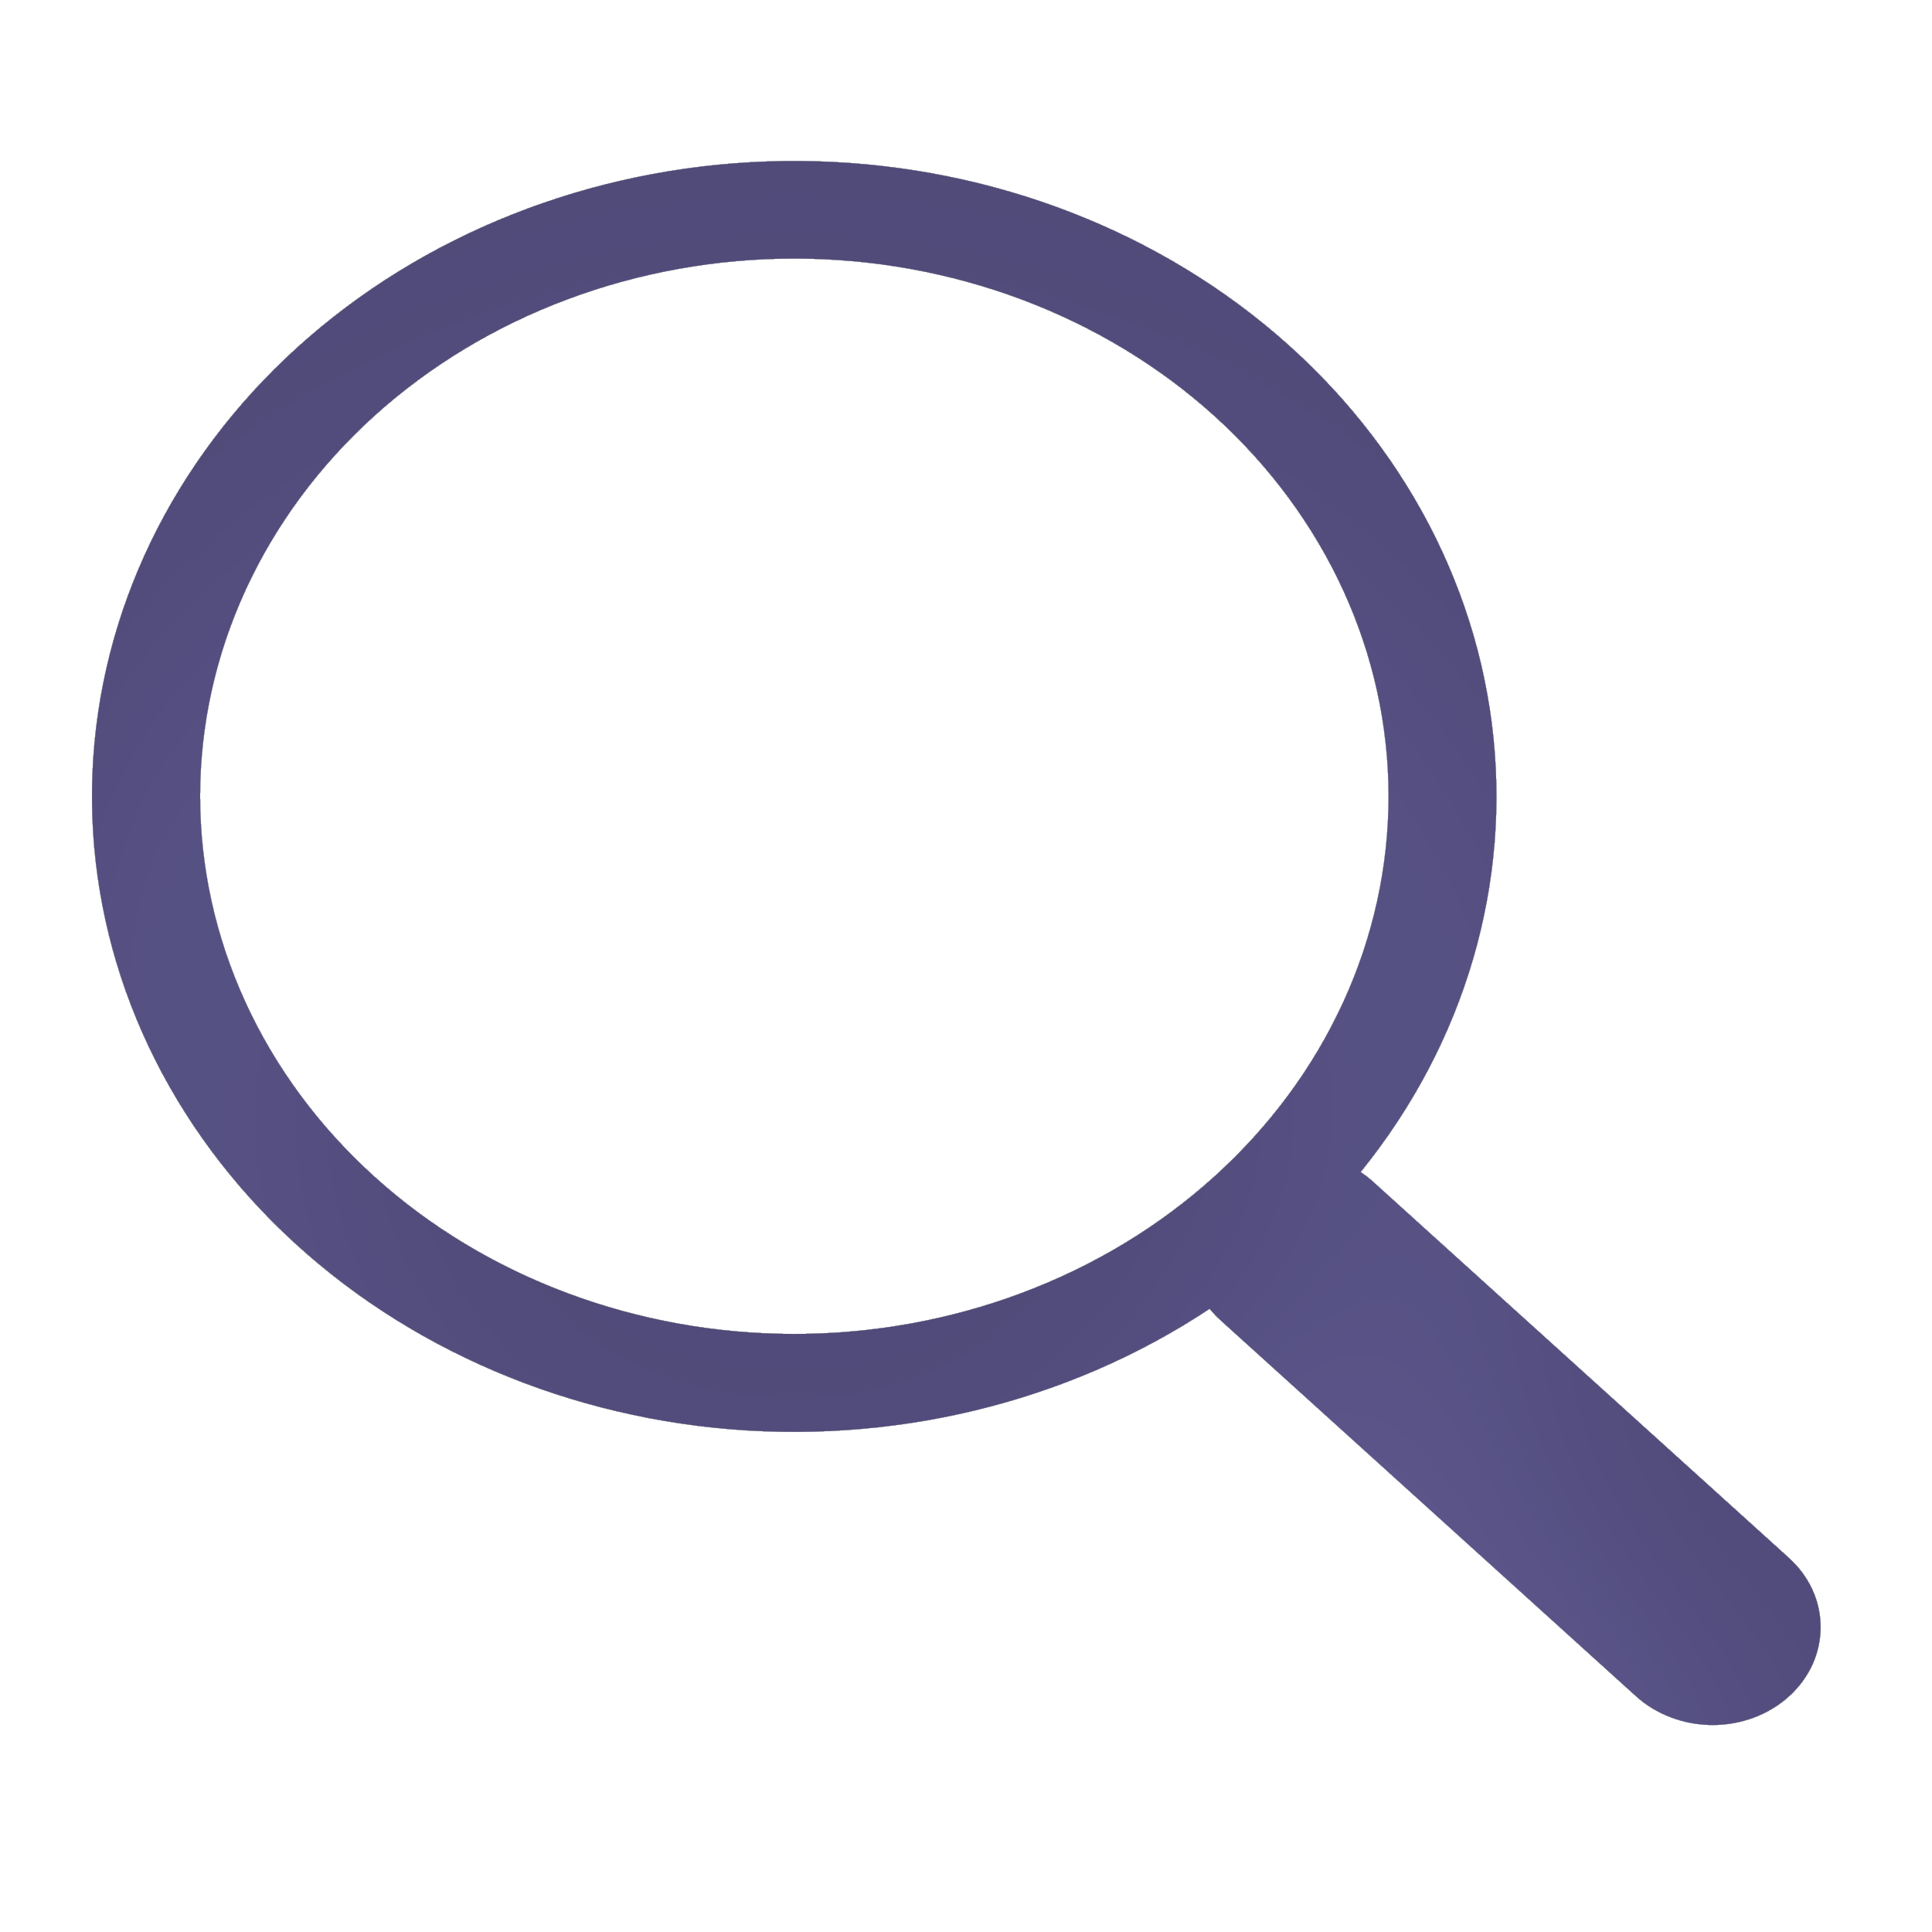
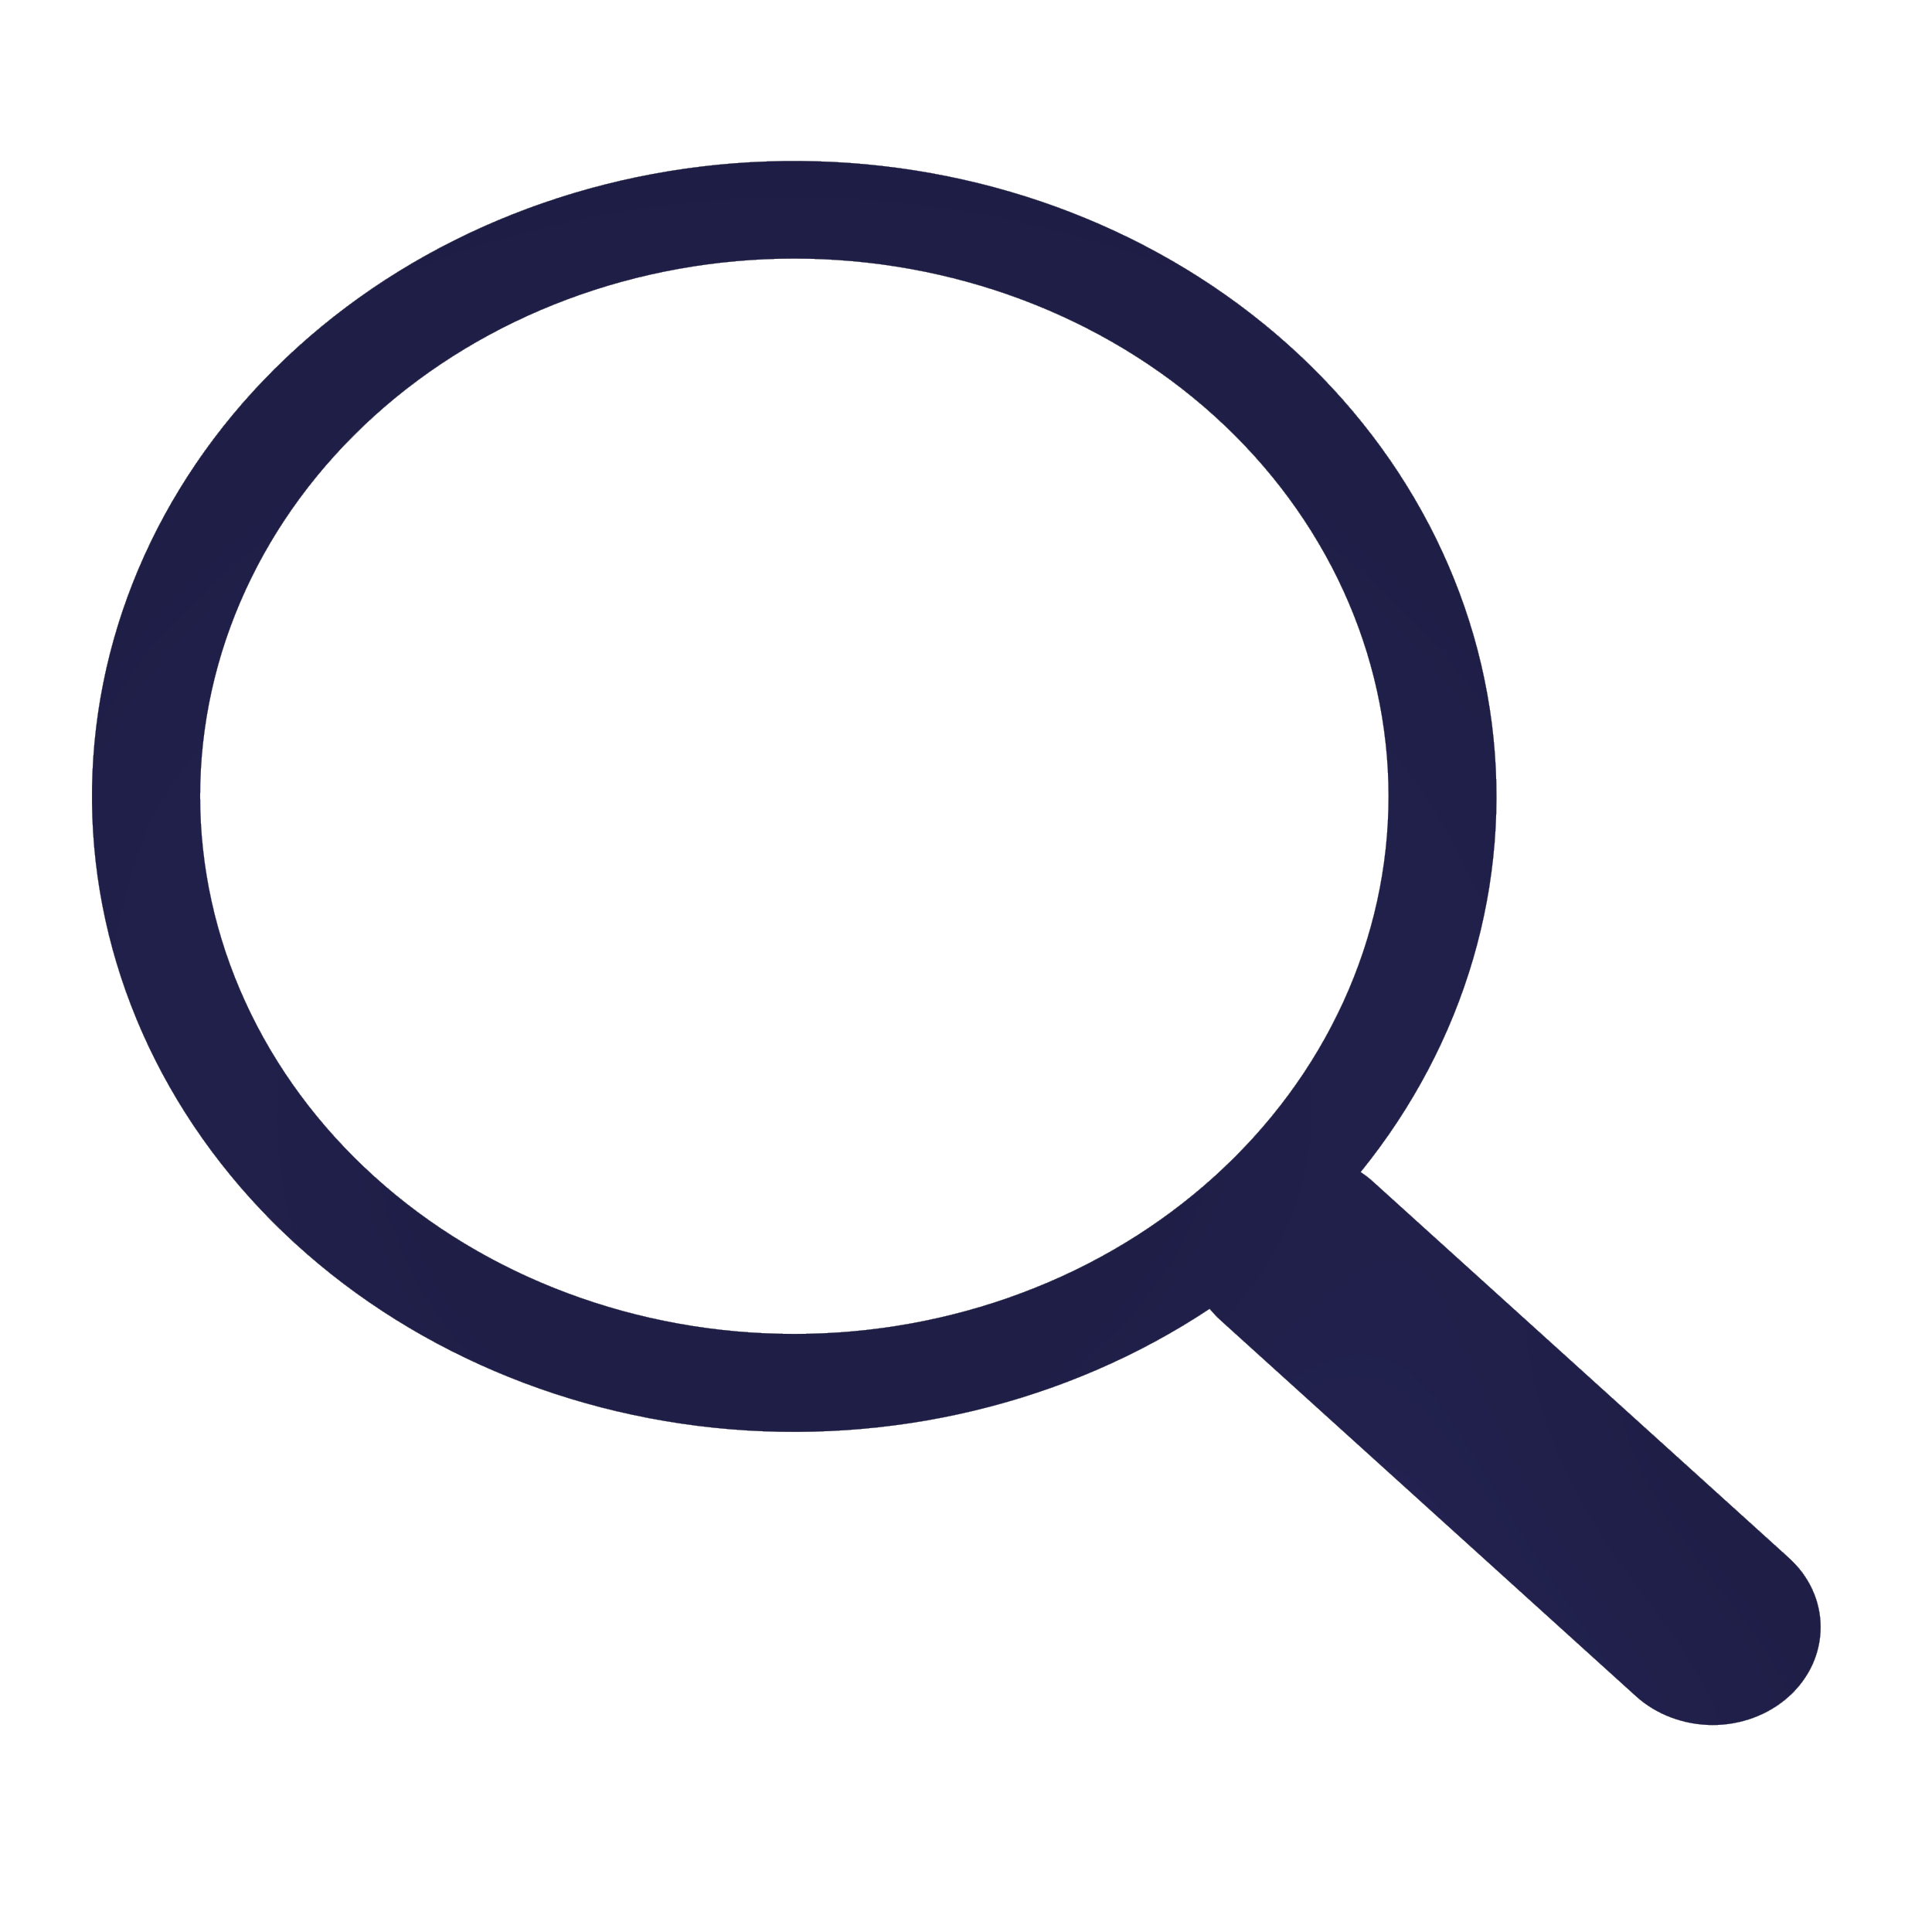
<svg xmlns="http://www.w3.org/2000/svg" width="24" height="24" viewBox="0 0 24 24" fill="none">
  <g filter="url(#filter0_i_2034_507)">
-     <path d="M16.902 14.56C18.202 12.955 18.784 10.966 18.532 8.989C18.28 7.013 17.213 5.196 15.544 3.901C13.875 2.606 11.727 1.929 9.53 2.006C7.334 2.082 5.25 2.907 3.696 4.314C2.142 5.721 1.232 7.607 1.149 9.595C1.066 11.583 1.815 13.526 3.248 15.036C4.68 16.545 6.689 17.509 8.873 17.736C11.057 17.962 13.255 17.434 15.028 16.257H15.026C15.066 16.306 15.11 16.352 15.158 16.397L20.325 21.073C20.576 21.3 20.918 21.428 21.274 21.429C21.63 21.429 21.971 21.301 22.223 21.073C22.475 20.845 22.616 20.537 22.616 20.214C22.617 19.892 22.475 19.583 22.224 19.355L17.057 14.68C17.009 14.636 16.957 14.597 16.902 14.56ZM17.249 9.891C17.249 10.769 17.058 11.637 16.687 12.447C16.316 13.258 15.772 13.994 15.087 14.614C14.401 15.235 13.588 15.727 12.692 16.062C11.797 16.398 10.837 16.571 9.867 16.571C8.898 16.571 7.938 16.398 7.043 16.062C6.147 15.727 5.333 15.235 4.648 14.614C3.963 13.994 3.419 13.258 3.048 12.447C2.677 11.637 2.486 10.769 2.486 9.891C2.486 8.12 3.264 6.421 4.648 5.168C6.032 3.916 7.91 3.212 9.867 3.212C11.825 3.212 13.703 3.916 15.087 5.168C16.471 6.421 17.249 8.12 17.249 9.891Z" fill="#6A63A1" />
+     <path d="M16.902 14.56C18.202 12.955 18.784 10.966 18.532 8.989C18.28 7.013 17.213 5.196 15.544 3.901C13.875 2.606 11.727 1.929 9.53 2.006C7.334 2.082 5.25 2.907 3.696 4.314C2.142 5.721 1.232 7.607 1.149 9.595C1.066 11.583 1.815 13.526 3.248 15.036C4.68 16.545 6.689 17.509 8.873 17.736C11.057 17.962 13.255 17.434 15.028 16.257H15.026C15.066 16.306 15.11 16.352 15.158 16.397L20.325 21.073C20.576 21.3 20.918 21.428 21.274 21.429C21.63 21.429 21.971 21.301 22.223 21.073C22.475 20.845 22.616 20.537 22.616 20.214C22.617 19.892 22.475 19.583 22.224 19.355L17.057 14.68C17.009 14.636 16.957 14.597 16.902 14.56ZM17.249 9.891C17.249 10.769 17.058 11.637 16.687 12.447C16.316 13.258 15.772 13.994 15.087 14.614C14.401 15.235 13.588 15.727 12.692 16.062C11.797 16.398 10.837 16.571 9.867 16.571C8.898 16.571 7.938 16.398 7.043 16.062C6.147 15.727 5.333 15.235 4.648 14.614C3.963 13.994 3.419 13.258 3.048 12.447C2.677 11.637 2.486 10.769 2.486 9.891C2.486 8.12 3.264 6.421 4.648 5.168C6.032 3.916 7.91 3.212 9.867 3.212C11.825 3.212 13.703 3.916 15.087 5.168C16.471 6.421 17.249 8.12 17.249 9.891Z" fill="#28275C" />
  </g>
  <defs>
    <filter id="filter0_i_2034_507" x="0" y="0" width="24" height="28" filterUnits="userSpaceOnUse" color-interpolation-filters="sRGB">
      <feFlood flood-opacity="0" result="BackgroundImageFix" />
      <feBlend mode="normal" in="SourceGraphic" in2="BackgroundImageFix" result="shape" />
      <feColorMatrix in="SourceAlpha" type="matrix" values="0 0 0 0 0 0 0 0 0 0 0 0 0 0 0 0 0 0 127 0" result="hardAlpha" />
      <feOffset dy="4" />
      <feGaussianBlur stdDeviation="2" />
      <feComposite in2="hardAlpha" operator="arithmetic" k2="-1" k3="1" />
      <feColorMatrix type="matrix" values="0 0 0 0 0 0 0 0 0 0 0 0 0 0 0 0 0 0 0.25 0" />
      <feBlend mode="normal" in2="shape" result="effect1_innerShadow_2034_507" />
    </filter>
  </defs>
</svg>
